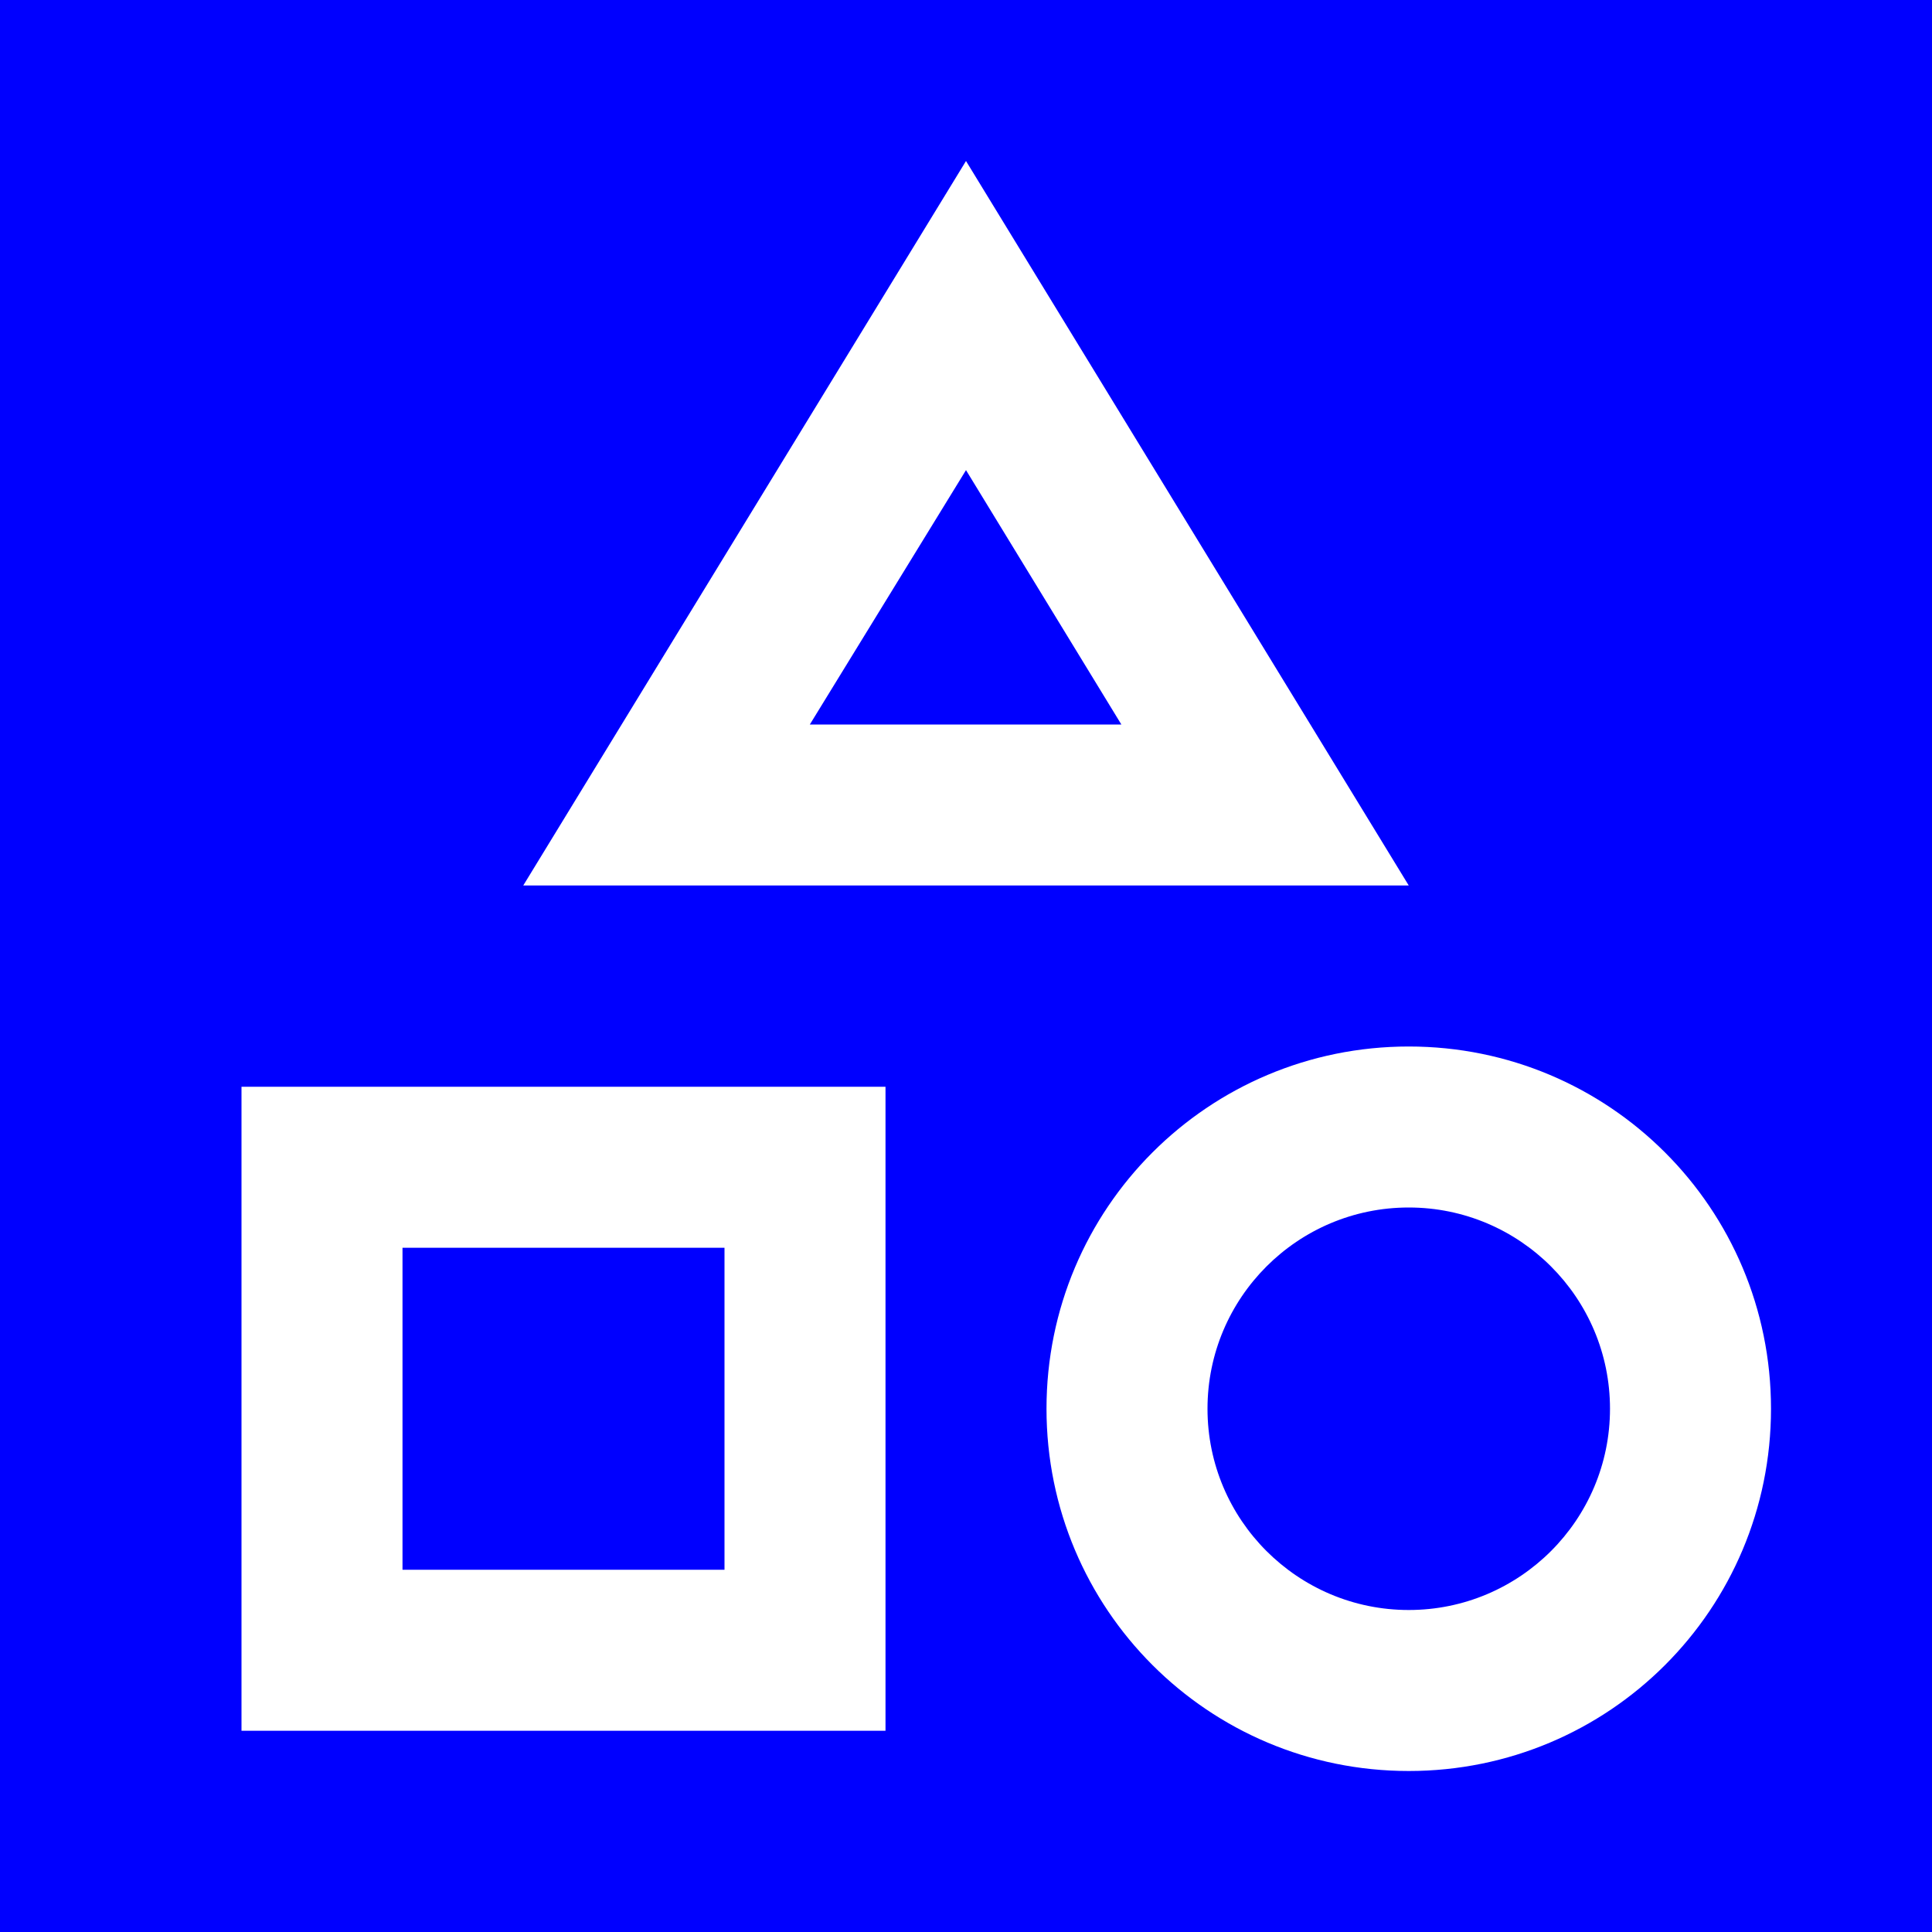
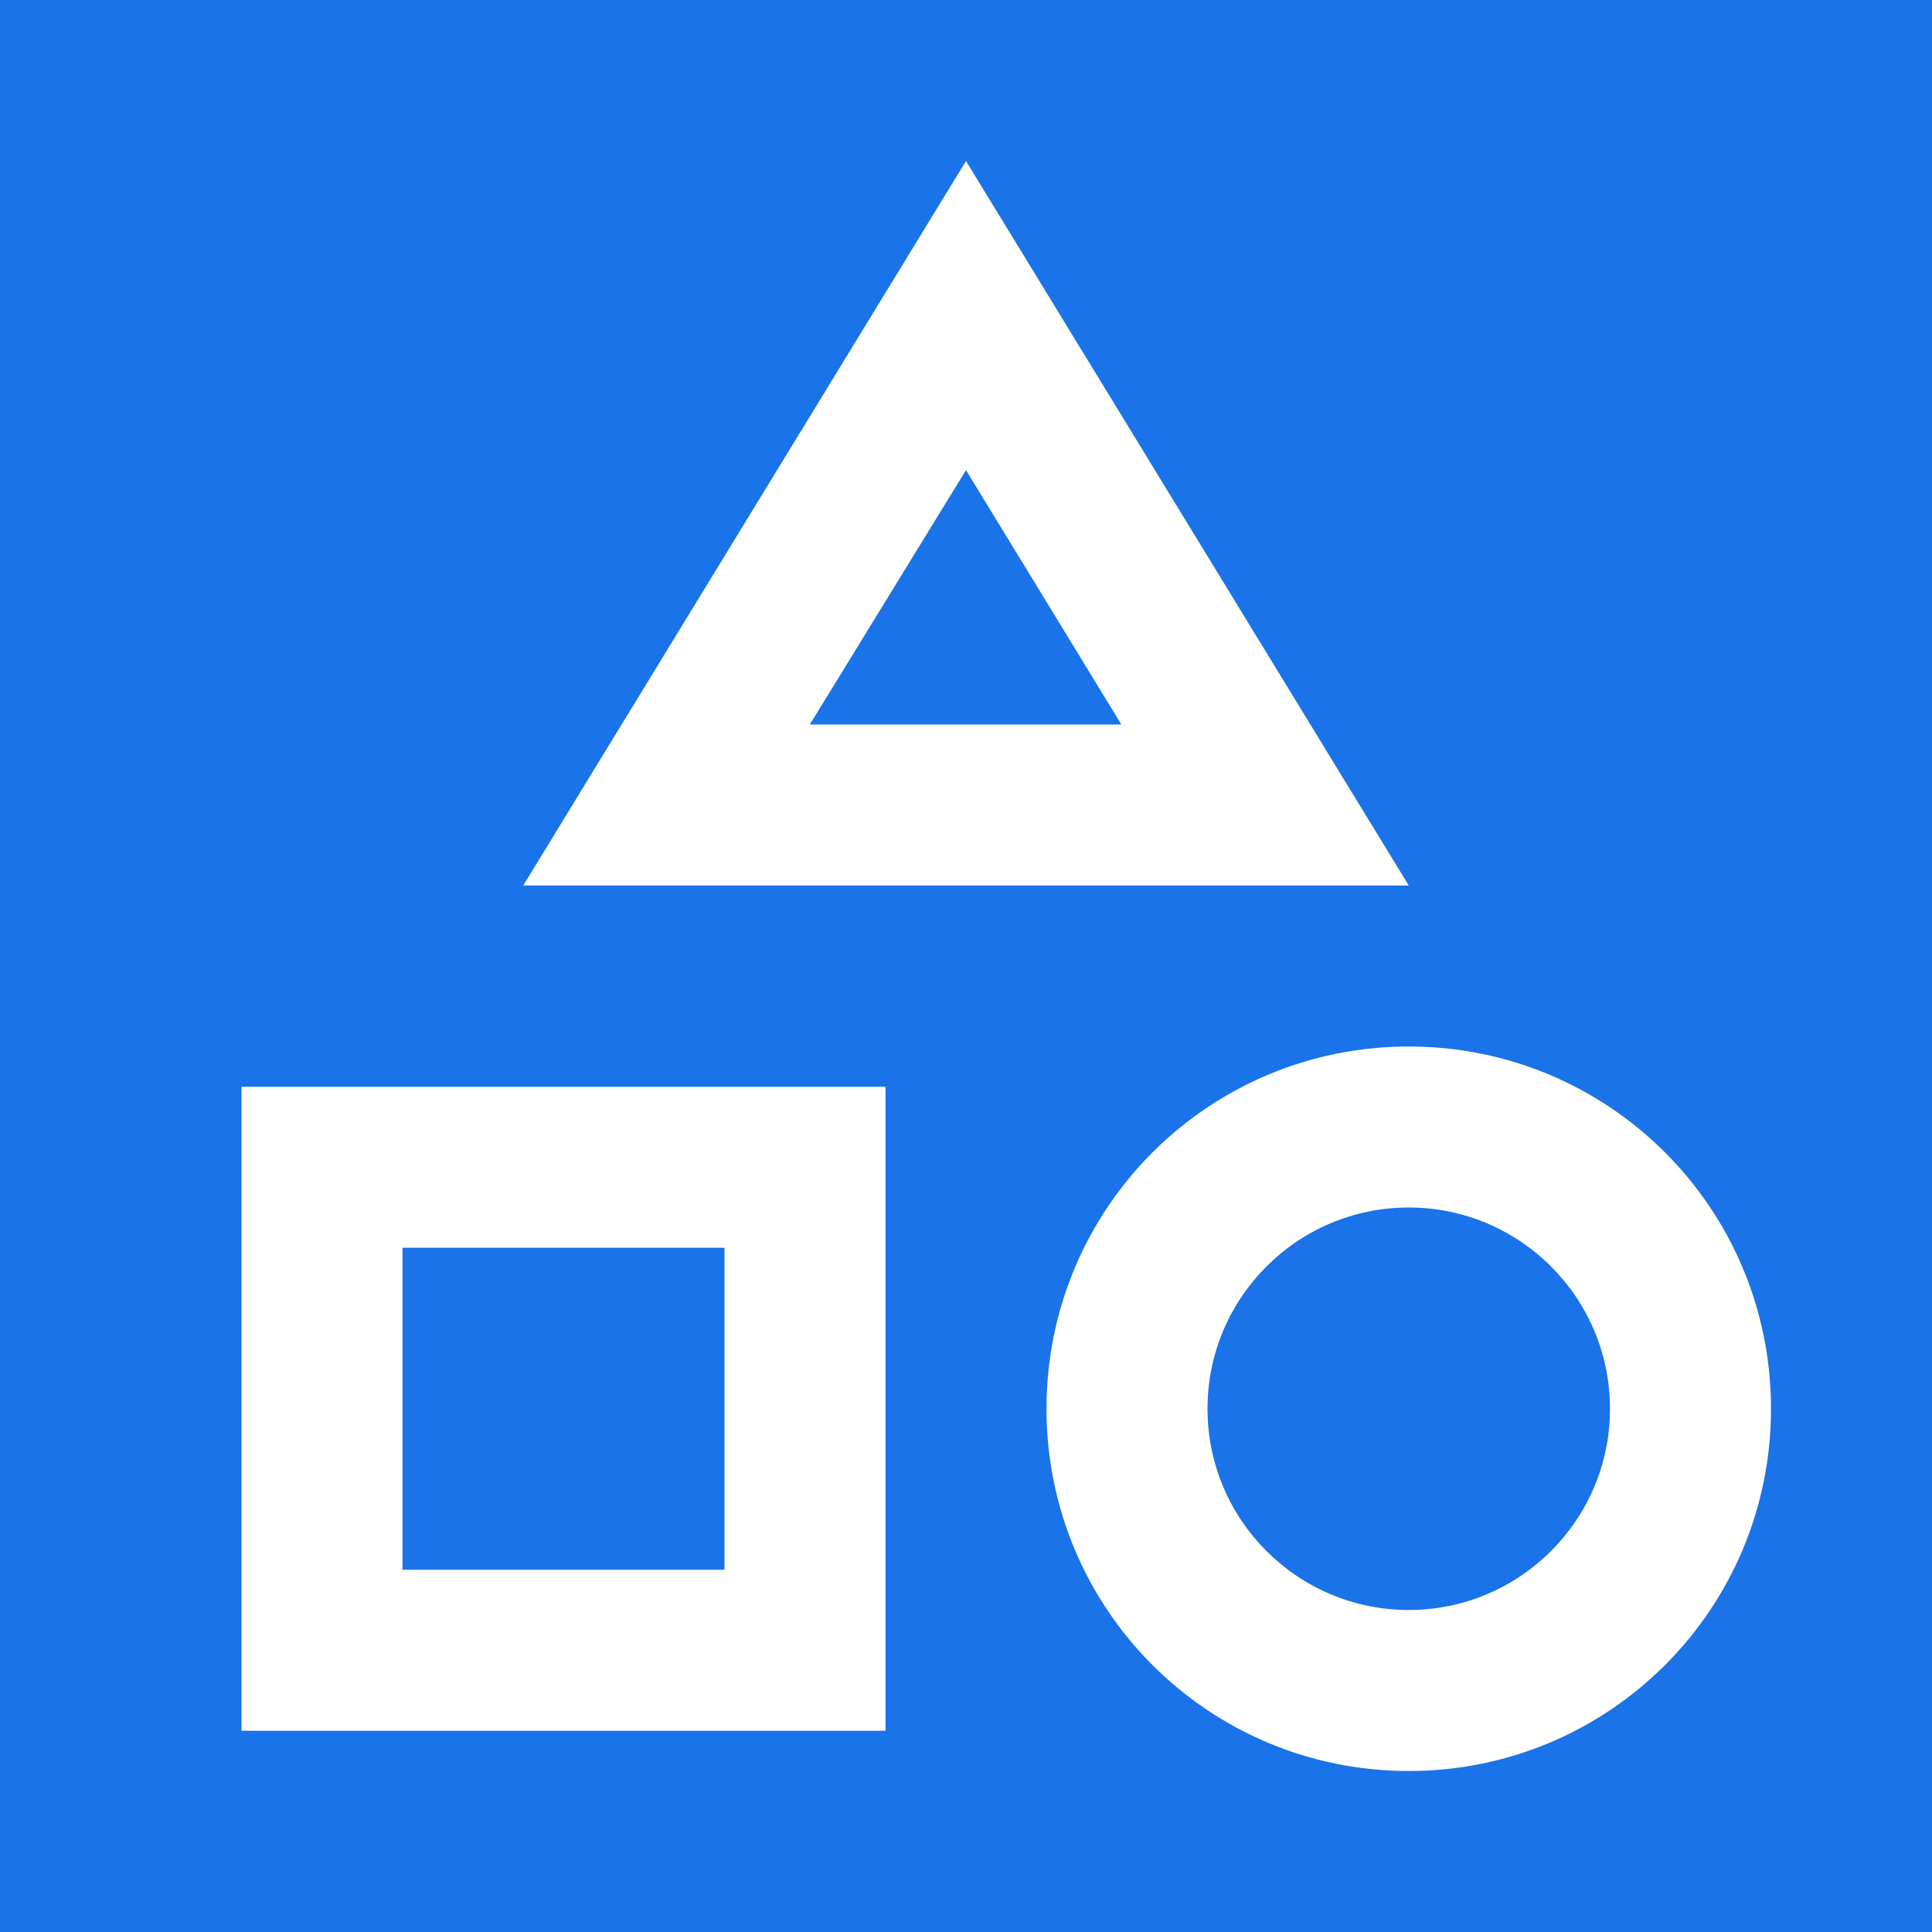
<svg xmlns="http://www.w3.org/2000/svg" height="48px" viewBox="0 0 24 24" width="48px" fill="#FFFFFF">
-   <rect fill="#0000ff" height="24" width="24" />
+   <rect fill="#1a73e8" height="24" width="24" />
  <path d="M0 0h24v24H0V0z" fill="none" />
  <path d="M12 5.84L13.93 9h-3.87L12 5.84M12 2l-5.5 9h11L12 2zm5.5 13c1.38 0 2.5 1.12 2.5 2.5S18.88 20 17.5 20 15 18.88 15 17.5s1.12-2.5 2.5-2.5m0-2c-2.49 0-4.5 2.01-4.5 4.5s2.01 4.5 4.5 4.5 4.5-2.01 4.5-4.5-2.01-4.5-4.5-4.5zM9 15.5v4H5v-4h4m2-2H3v8h8v-8z" />
</svg>
